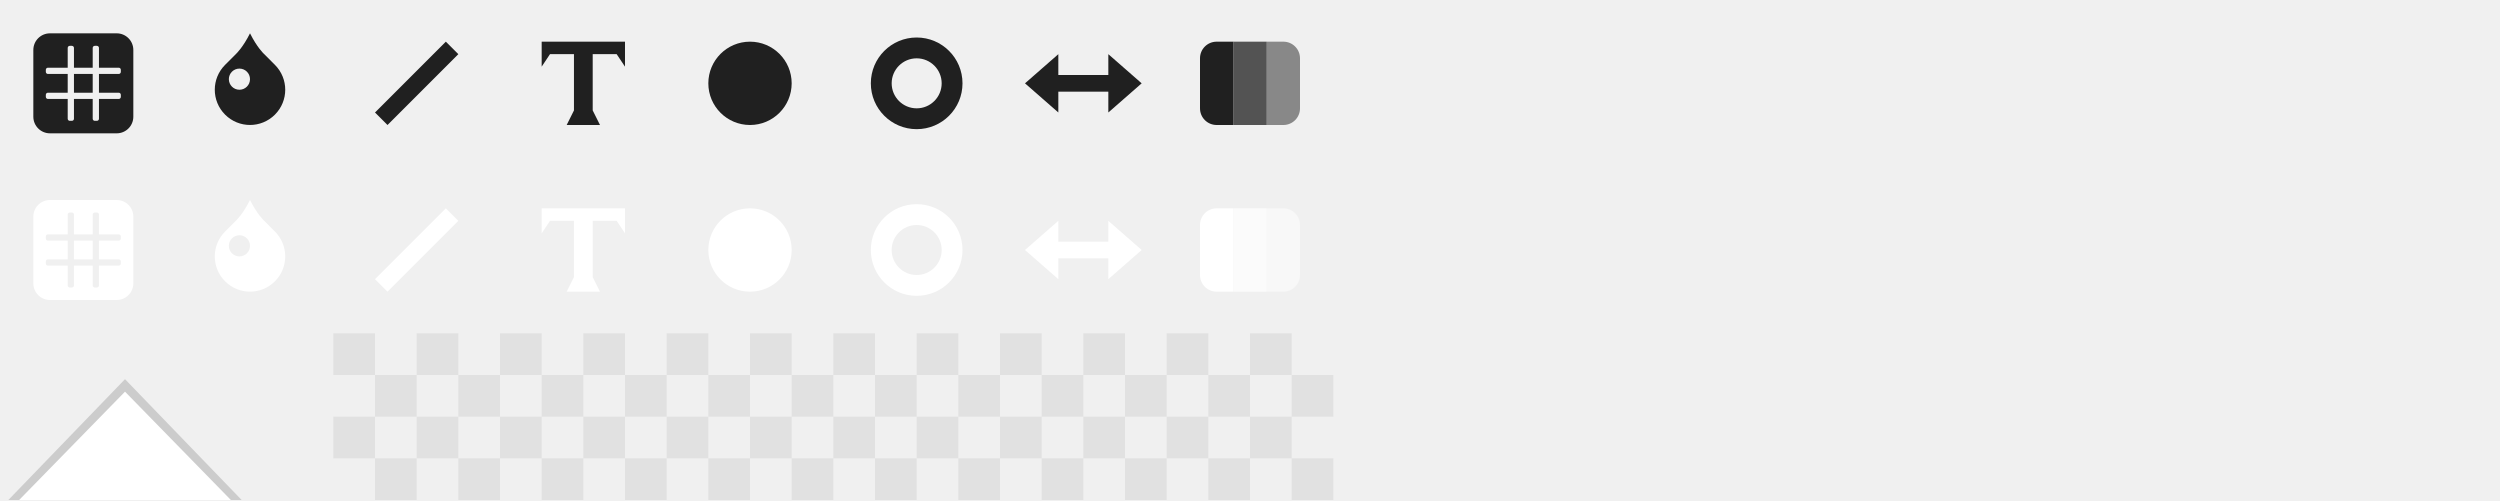
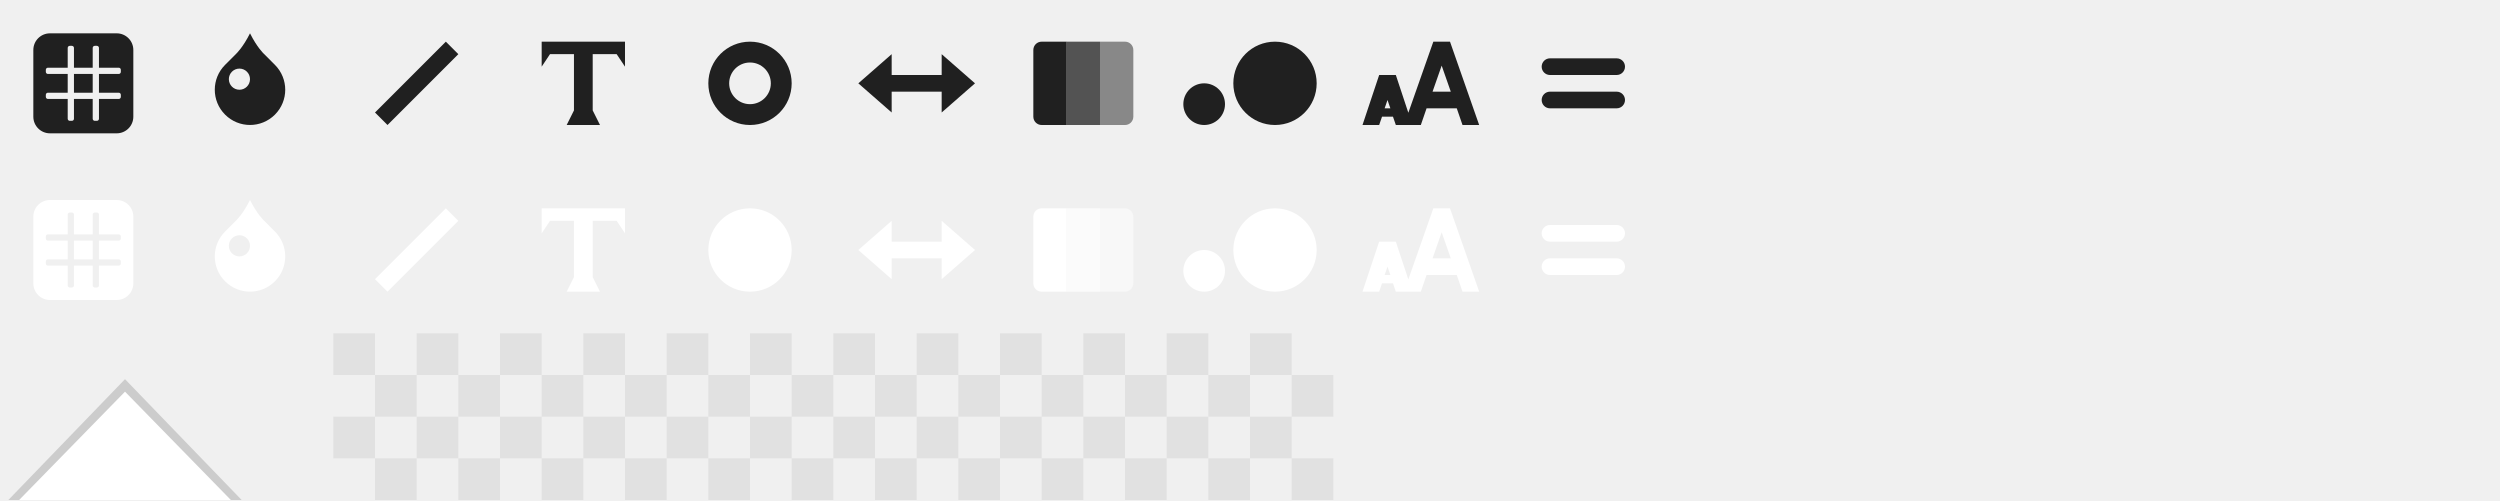
<svg xmlns="http://www.w3.org/2000/svg" width="300" height="60" id="svg4837" version="1.1">
  <defs id="defs4839" />
  <g id="layer1" transform="translate(0,-992.3622)">
-     <path style="color:#000000;fill:#202020;fill-opacity:1;fill-rule:nonzero;stroke:none;stroke-width:1;marker:none;visibility:visible;display:inline;overflow:visible;enable-background:accumulate" d="m 110,996.862 c -3.038,0 -5.5,2.462 -5.5,5.5 0,3.038 2.462,5.5 5.5,5.5 3.038,0 5.5,-2.462 5.5,-5.5 0,-3.038 -2.462,-5.5 -5.5,-5.5 z m 0,2.5 c 1.657,0 3,1.343 3,3 0,1.657 -1.343,3 -3,3 -1.657,0 -3,-1.343 -3,-3 0,-1.657 1.343,-3 3,-3 z" id="path3004" />
    <g id="g4866" transform="translate(0,260)">
      <path id="path3879" d="m 29,792.362 -14,-14.5 -14,14.5 z" style="color:#000000;fill:#cccccc;fill-opacity:1;fill-rule:nonzero;stroke:none;stroke-width:1;marker:none;visibility:visible;display:inline;overflow:visible;enable-background:accumulate" />
      <path style="color:#000000;fill:#ffffff;fill-opacity:1;fill-rule:nonzero;stroke:none;stroke-width:1;marker:none;visibility:visible;display:inline;overflow:visible;enable-background:accumulate" d="m 27.704,792.362 -12.704,-13 -12.704,13 z" id="path4649" />
    </g>
    <path style="color:#000000;fill:#202020;fill-opacity:1;fill-rule:nonzero;stroke:none;stroke-width:1;marker:none;visibility:visible;display:inline;overflow:visible;enable-background:accumulate" d="m 30,996.362 c -0.846,1.692 -1.639,2.433 -1.639,2.433 l -1.348,1.349 c -1.652,1.652 -1.652,4.324 0,5.976 1.652,1.652 4.323,1.652 5.976,0 1.652,-1.652 1.652,-4.324 0,-5.976 l -1.348,-1.349 c 0,0 -0.793,-0.74 -1.639,-2.433 z m -1.269,4.231 c 0.701,0 1.269,0.568 1.269,1.269 0,0.701 -0.568,1.269 -1.269,1.269 -0.701,0 -1.269,-0.568 -1.269,-1.269 0,-0.701 0.568,-1.269 1.269,-1.269 z" id="path4872" />
    <path style="fill:#000000;fill-opacity:0.063;stroke:none" d="m 40,1032.362 0,5 5,0 0,-5 -5,0 z m 5,5 0,5 5,0 0,-5 -5,0 z m 5,0 5,0 0,-5 -5,0 0,5 z m 5,0 0,5 5,0 0,-5 -5,0 z m 5,0 5,0 0,-5 -5,0 0,5 z m 5,0 0,5 5,0 0,-5 -5,0 z m 5,0 5,0 0,-5 -5,0 0,5 z m 5,0 0,5 5,0 0,-5 -5,0 z m 5,0 5,0 0,-5 -5,0 0,5 z m 5,0 0,5 5,0 0,-5 -5,0 z m 5,0 5,0 0,-5 -5,0 0,5 z m 5,0 0,5 5,0 0,-5 -5,0 z m 5,0 5,0 0,-5 -5,0 0,5 z m 5,0 0,5 5,0 0,-5 -5,0 z m 5,0 5,0 0,-5 -5,0 0,5 z m 5,0 0,5 5,0 0,-5 -5,0 z m 5,0 5,0 0,-5 -5,0 0,5 z m 5,0 0,5 5,0 0,-5 -5,0 z m 5,0 5,0 0,-5 -5,0 0,5 z m 5,0 0,5 5,0 0,-5 -5,0 z m 5,0 5,0 0,-5 -5,0 0,5 z m 5,0 0,5 5,0 0,-5 -5,0 z m 5,0 5,0 0,-5 -5,0 0,5 z m 5,0 0,5 5,0 0,-5 -5,0 z m 0,5 -5,0 0,5 5,0 0,-5 z m 0,5 0,5 5,0 0,-5 -5,0 z m -5,0 -5,0 0,5 5,0 0,-5 z m -5,0 0,-5 -5,0 0,5 5,0 z m -5,0 -5,0 0,5 5,0 0,-5 z m -5,0 0,-5 -5,0 0,5 5,0 z m -5,0 -5,0 0,5 5,0 0,-5 z m -5,0 0,-5 -5,0 0,5 5,0 z m -5,0 -5,0 0,5 5,0 0,-5 z m -5,0 0,-5 -5,0 0,5 5,0 z m -5,0 -5,0 0,5 5,0 0,-5 z m -5,0 0,-5 -5,0 0,5 5,0 z m -5,0 -5,0 0,5 5,0 0,-5 z m -5,0 0,-5 -5,0 0,5 5,0 z m -5,0 -5,0 0,5 5,0 0,-5 z m -5,0 0,-5 -5,0 0,5 5,0 z m -5,0 -5,0 0,5 5,0 0,-5 z m -5,0 0,-5 -5,0 0,5 5,0 z m -5,0 -5,0 0,5 5,0 0,-5 z m -5,0 0,-5 -5,0 0,5 5,0 z m -5,0 -5,0 0,5 5,0 0,-5 z m -5,0 0,-5 -5,0 0,5 5,0 z m -5,0 -5,0 0,5 5,0 0,-5 z m -5,0 0,-5 -5,0 0,5 5,0 z" id="rect3962" />
    <path style="color:#000000;fill:#202020;fill-opacity:1;fill-rule:nonzero;stroke:none;stroke-width:1;marker:none;visibility:visible;display:inline;overflow:visible;enable-background:accumulate" d="m 45,1005.862 1.5,1.5 8.5,-8.5 -1.5,-1.5" id="path6189" />
    <path style="color:#000000;fill:#202020;fill-opacity:1;fill-rule:nonzero;stroke:none;stroke-width:1;marker:none;visibility:visible;display:inline;overflow:visible;enable-background:accumulate" d="m 65,997.362 0,1.5 0,1.5 1,-1.5 2.875,0 0,6.75 -0.875,1.75 4,0 -0.875,-1.75 0,-6.75 2.875,0 1,1.5 0,-1.5 0,-1.5 z" id="rect6191" />
    <path style="color:#000000;fill:#202020;fill-opacity:1;fill-rule:nonzero;stroke:none;stroke-width:1;marker:none;visibility:visible;display:inline;overflow:visible;enable-background:accumulate" d="M 6 4 C 4.892 4 4 4.892 4 6 L 4 14 C 4 15.108 4.892 16 6 16 L 14 16 C 15.108 16 16 15.108 16 14 L 16 6 C 16 4.892 15.108 4 14 4 L 6 4 z M 8.375 5.5 L 8.625 5.5 C 8.764 5.5 8.875 5.612 8.875 5.75 L 8.875 8.125 L 11.125 8.125 L 11.125 5.75 C 11.125 5.612 11.236 5.5 11.375 5.5 L 11.625 5.5 C 11.764 5.5 11.875 5.612 11.875 5.75 L 11.875 8.125 L 14.25 8.125 C 14.389 8.125 14.5 8.236 14.5 8.375 L 14.5 8.625 C 14.5 8.764 14.389 8.875 14.25 8.875 L 11.875 8.875 L 11.875 11.125 L 14.25 11.125 C 14.389 11.125 14.5 11.236 14.5 11.375 L 14.5 11.625 C 14.5 11.764 14.389 11.875 14.25 11.875 L 11.875 11.875 L 11.875 14.25 C 11.875 14.389 11.764 14.5 11.625 14.5 L 11.375 14.5 C 11.236 14.5 11.125 14.389 11.125 14.25 L 11.125 11.875 L 8.875 11.875 L 8.875 14.25 C 8.875 14.389 8.764 14.5 8.625 14.5 L 8.375 14.5 C 8.236 14.5 8.125 14.389 8.125 14.25 L 8.125 11.875 L 5.75 11.875 C 5.612 11.875 5.5 11.764 5.5 11.625 L 5.5 11.375 C 5.5 11.236 5.612 11.125 5.75 11.125 L 8.125 11.125 L 8.125 8.875 L 5.75 8.875 C 5.612 8.875 5.5 8.764 5.5 8.625 L 5.5 8.375 C 5.5 8.236 5.612 8.125 5.75 8.125 L 8.125 8.125 L 8.125 5.75 C 8.125 5.612 8.236 5.5 8.375 5.5 z M 8.875 8.875 L 8.875 11.125 L 11.125 11.125 L 11.125 8.875 L 8.875 8.875 z " transform="translate(0,992.3622)" id="rect6854" />
-     <path style="color:#000000;fill:#202020;fill-opacity:1;fill-rule:nonzero;stroke:none;stroke-width:1;marker:none;visibility:visible;display:inline;overflow:visible;enable-background:accumulate" id="path3000" d="m 93,10 a 3,3 0 1 1 -6,0 3,3 0 1 1 6,0 z" transform="matrix(1.666667,0,0,1.666667,-60,985.6955)" />
-     <path style="color:#000000;fill:#202020;fill-opacity:1;fill-rule:nonzero;stroke:none;stroke-width:1;marker:none;visibility:visible;display:inline;overflow:visible;enable-background:accumulate" d="M 127 6.5 L 123 10 L 127 13.5 L 127 11 L 133 11 L 133 13.5 L 137 10 L 133 6.5 L 133 9 L 127 9 L 127 6.5 z " transform="translate(0,992.3622)" id="path4839" />
-     <path style="color:#000000;fill:#202020;fill-opacity:1;fill-rule:nonzero;stroke:none;stroke-width:1;marker:none;visibility:visible;display:inline;overflow:visible;enable-background:accumulate" d="M 146 5 C 144.892 5 144 5.892 144 7 L 144 13 C 144 14.108 144.892 15 146 15 L 148 15 L 148 13 L 148 7 L 148 5 L 146 5 z " transform="translate(0,992.3622)" id="rect4845" />
-     <rect y="997.362" x="148" height="10" width="4" id="rect4847" style="color:#000000;fill:#202020;fill-opacity:0.753;fill-rule:nonzero;stroke:none;stroke-width:1;marker:none;visibility:visible;display:inline;overflow:visible;enable-background:accumulate" />
-     <path style="color:#000000;fill:#202020;fill-opacity:0.502;fill-rule:nonzero;stroke:none;stroke-width:1;marker:none;visibility:visible;display:inline;overflow:visible;enable-background:accumulate" d="M 152 5 L 152 7 L 152 13 L 152 15 L 154 15 C 155.108 15 156 14.108 156 13 L 156 7 C 156 5.892 155.108 5 154 5 L 152 5 z " transform="translate(0,992.3622)" id="rect4849" />
-     <path id="path5632" d="m 127,1018.862 -4,3.5 4,3.5 0,-2.5 6,0 0,2.5 4,-3.5 -4,-3.5 0,2.5 -6,0 0,-2.5 z" style="color:#000000;fill:#ffffff;fill-opacity:1;fill-rule:nonzero;stroke:none;stroke-width:1;marker:none;visibility:visible;display:inline;overflow:visible;enable-background:accumulate" />
-     <path id="path5634" d="m 146,1017.362 c -1.108,0 -2,0.892 -2,2 l 0,6 c 0,1.108 0.892,2 2,2 l 2,0 0,-2 0,-6 0,-2 -2,0 z" style="color:#000000;fill:#ffffff;fill-opacity:1;fill-rule:nonzero;stroke:none;stroke-width:1;marker:none;visibility:visible;display:inline;overflow:visible;enable-background:accumulate" />
-     <rect style="color:#000000;fill:#ffffff;fill-opacity:0.753;fill-rule:nonzero;stroke:none;stroke-width:1;marker:none;visibility:visible;display:inline;overflow:visible;enable-background:accumulate" id="rect5636" width="4" height="10" x="148" y="1017.362" />
-     <path id="path5638" d="m 152,1017.362 0,2 0,6 0,2 2,0 c 1.108,0 2,-0.892 2,-2 l 0,-6 c 0,-1.108 -0.892,-2 -2,-2 l -2,0 z" style="color:#000000;fill:#ffffff;fill-opacity:0.502;fill-rule:nonzero;stroke:none;stroke-width:1;marker:none;visibility:visible;display:inline;overflow:visible;enable-background:accumulate" />
-     <path id="path5642" d="m 110,1016.862 c -3.038,0 -5.5,2.462 -5.5,5.5 0,3.038 2.462,5.5 5.5,5.5 3.038,0 5.5,-2.462 5.5,-5.5 0,-3.038 -2.462,-5.5 -5.5,-5.5 z m 0,2.5 c 1.657,0 3,1.343 3,3 0,1.657 -1.343,3 -3,3 -1.657,0 -3,-1.343 -3,-3 0,-1.657 1.343,-3 3,-3 z" style="color:#000000;fill:#ffffff;fill-opacity:1;fill-rule:nonzero;stroke:none;stroke-width:1;marker:none;visibility:visible;display:inline;overflow:visible;enable-background:accumulate" />
+     <path style="color:#000000;fill:#202020;fill-opacity:1;fill-rule:nonzero;stroke:none;stroke-width:1;marker:none;visibility:visible;display:inline;overflow:visible;enable-background:accumulate" d="M 90 5 C 87.239 5 85 7.239 85 10 C 85 12.761 87.239 15 90 15 C 92.761 15 95 12.761 95 10 C 95 7.239 92.761 5 90 5 z M 90 7.5 C 91.381 7.5 92.5 8.619 92.5 10 C 92.5 11.381 91.381 12.5 90 12.5 C 88.619 12.5 87.5 11.381 87.5 10 C 87.5 8.619 88.619 7.5 90 7.5 z " transform="translate(0,992.3622)" id="path3000" />
+     <path style="color:#000000;fill:#202020;fill-opacity:1;fill-rule:nonzero;stroke:none;stroke-width:1;marker:none;visibility:visible;display:inline;overflow:visible;enable-background:accumulate" d="m 107,998.862 -4,3.5 4,3.5 0,-2.5 6,0 0,2.5 4,-3.5 -4,-3.5 0,2.5 -6,0 0,-2.5 z" id="path4839" />
+     <path style="color:#000000;fill:#202020;fill-opacity:1;fill-rule:nonzero;stroke:none;stroke-width:1;marker:none;visibility:visible;display:inline;overflow:visible;enable-background:accumulate" d="m 125,5 c -0.554,0 -1,0.446 -1,1 l 0,8 c 0,0.554 0.446,1 1,1 l 3,0 0,-10 z" transform="translate(0,992.3622)" id="rect4845" />
+     <rect y="997.362" x="128" height="10" width="4" id="rect4847" style="color:#000000;fill:#202020;fill-opacity:0.753;fill-rule:nonzero;stroke:none;stroke-width:1;marker:none;visibility:visible;display:inline;overflow:visible;enable-background:accumulate" />
+     <path style="color:#000000;fill:#202020;fill-opacity:0.502;fill-rule:nonzero;stroke:none;stroke-width:1;marker:none;visibility:visible;display:inline;overflow:visible;enable-background:accumulate" d="m 132,5 0,10 3,0 c 0.554,0 1,-0.446 1,-1 l 0,-8 c 0,-0.554 -0.446,-1 -1,-1 z" transform="translate(0,992.3622)" id="rect4849" />
    <path id="path5644" d="m 30,1016.362 c -0.846,1.692 -1.639,2.433 -1.639,2.433 l -1.348,1.349 c -1.652,1.652 -1.652,4.324 0,5.976 1.652,1.652 4.323,1.652 5.976,0 1.652,-1.652 1.652,-4.324 0,-5.976 l -1.348,-1.349 c 0,0 -0.793,-0.74 -1.639,-2.433 z m -1.269,4.231 c 0.701,0 1.269,0.568 1.269,1.269 0,0.701 -0.568,1.269 -1.269,1.269 -0.701,0 -1.269,-0.568 -1.269,-1.269 0,-0.701 0.568,-1.269 1.269,-1.269 z" style="color:#000000;fill:#ffffff;fill-opacity:1;fill-rule:nonzero;stroke:none;stroke-width:1;marker:none;visibility:visible;display:inline;overflow:visible;enable-background:accumulate" />
    <path id="path5646" d="m 45,1025.862 1.5,1.5 8.5,-8.5 -1.5,-1.5" style="color:#000000;fill:#ffffff;fill-opacity:1;fill-rule:nonzero;stroke:none;stroke-width:1;marker:none;visibility:visible;display:inline;overflow:visible;enable-background:accumulate" />
    <path id="path5648" d="m 65,1017.362 0,1.5 0,1.5 1,-1.5 2.875,0 0,6.75 -0.875,1.75 4,0 -0.875,-1.75 0,-6.75 2.875,0 1,1.5 0,-1.5 0,-1.5 z" style="color:#000000;fill:#ffffff;fill-opacity:1;fill-rule:nonzero;stroke:none;stroke-width:1;marker:none;visibility:visible;display:inline;overflow:visible;enable-background:accumulate" />
    <path id="path5650" d="m 6,1016.362 c -1.108,0 -2,0.892 -2,2 l 0,8 c 0,1.108 0.892,2 2,2 l 8,0 c 1.108,0 2,-0.892 2,-2 l 0,-8 c 0,-1.108 -0.892,-2 -2,-2 l -8,0 z m 2.375,1.5 0.25,0 c 0.139,0 0.25,0.112 0.25,0.25 l 0,2.375 2.25,0 0,-2.375 c 0,-0.139 0.112,-0.25 0.25,-0.25 l 0.25,0 c 0.139,0 0.25,0.112 0.25,0.25 l 0,2.375 2.375,0 c 0.139,0 0.25,0.112 0.25,0.25 l 0,0.25 c 0,0.139 -0.112,0.25 -0.25,0.25 l -2.375,0 0,2.25 2.375,0 c 0.139,0 0.25,0.112 0.25,0.25 l 0,0.25 c 0,0.139 -0.112,0.25 -0.25,0.25 l -2.375,0 0,2.375 c 0,0.139 -0.112,0.25 -0.25,0.25 l -0.25,0 c -0.139,0 -0.25,-0.112 -0.25,-0.25 l 0,-2.375 -2.25,0 0,2.375 c 0,0.139 -0.112,0.25 -0.25,0.25 l -0.25,0 c -0.139,0 -0.25,-0.112 -0.25,-0.25 l 0,-2.375 -2.375,0 c -0.139,0 -0.25,-0.112 -0.25,-0.25 l 0,-0.25 c 0,-0.139 0.112,-0.25 0.25,-0.25 l 2.375,0 0,-2.25 -2.375,0 c -0.139,0 -0.25,-0.112 -0.25,-0.25 l 0,-0.25 c 0,-0.139 0.112,-0.25 0.25,-0.25 l 2.375,0 0,-2.375 c 0,-0.139 0.112,-0.25 0.25,-0.25 z m 0.5,3.375 0,2.25 2.25,0 0,-2.25 -2.25,0 z" style="color:#000000;fill:#ffffff;fill-opacity:1;fill-rule:nonzero;stroke:none;stroke-width:1;marker:none;visibility:visible;display:inline;overflow:visible;enable-background:accumulate" />
    <path transform="matrix(1.666667,0,0,1.666667,-60,1005.696)" d="m 93,10 a 3,3 0 1 1 -6,0 3,3 0 1 1 6,0 z" id="path5652" style="color:#000000;fill:#ffffff;fill-opacity:1;fill-rule:nonzero;stroke:none;stroke-width:1;marker:none;visibility:visible;display:inline;overflow:visible;enable-background:accumulate" />
+     <path id="path3794" d="m 107,1018.862 -4,3.5 4,3.5 0,-2.5 6,0 0,2.5 4,-3.5 -4,-3.5 0,2.5 -6,0 0,-2.5 z" style="color:#000000;fill:#ffffff;fill-opacity:1;fill-rule:nonzero;stroke:none;stroke-width:1;marker:none;visibility:visible;display:inline;overflow:visible;enable-background:accumulate" />
+     <path id="path3796" d="m 125,1017.362 c -0.554,0 -1,0.446 -1,1 l 0,8 c 0,0.554 0.446,1 1,1 l 3,0 0,-10 z" style="color:#000000;fill:#ffffff;fill-opacity:1;fill-rule:nonzero;stroke:none;stroke-width:1;marker:none;visibility:visible;display:inline;overflow:visible;enable-background:accumulate" />
+     <rect style="color:#000000;fill:#ffffff;fill-opacity:0.753;fill-rule:nonzero;stroke:none;stroke-width:1;marker:none;visibility:visible;display:inline;overflow:visible;enable-background:accumulate" id="rect3798" width="4" height="10" x="128" y="1017.362" />
+     <path id="path3800" d="m 132,1017.362 0,10 3,0 c 0.554,0 1,-0.446 1,-1 l 0,-8 c 0,-0.554 -0.446,-1 -1,-1 z" style="color:#000000;fill:#ffffff;fill-opacity:0.502;fill-rule:nonzero;stroke:none;stroke-width:1;marker:none;visibility:visible;display:inline;overflow:visible;enable-background:accumulate" />
+     <path style="color:#000000;fill:#202020;fill-opacity:1;fill-rule:nonzero;stroke:none;stroke-width:1;marker:none;visibility:visible;display:inline;overflow:visible;enable-background:accumulate" id="path3830" d="m 147,13 a 2,2 0 1 1 -4,0 2,2 0 1 1 4,0 z" transform="matrix(1.25,0,0,1.25,-36.75,988.6122)" />
+     <path style="color:#000000;fill:#202020;fill-opacity:1;fill-rule:nonzero;stroke:none;stroke-width:1;marker:none;visibility:visible;display:inline;overflow:visible;enable-background:accumulate" id="path3832" d="m 157,10.5 a 4.5,4.5 0 1 1 -9,0 4.5,4.5 0 1 1 9,0 z" transform="matrix(1.111111,0,0,1.111111,-16.44444,990.6955)" />
+     <path transform="matrix(1.25,0,0,1.25,-36.75,1008.612)" d="m 147,13 a 2,2 0 1 1 -4,0 2,2 0 1 1 4,0 z" id="path3855" style="color:#000000;fill:#ffffff;fill-opacity:1;fill-rule:nonzero;stroke:none;stroke-width:1;marker:none;visibility:visible;display:inline;overflow:visible;enable-background:accumulate" />
+     <path transform="matrix(1.111111,0,0,1.111111,-16.44444,1010.696)" d="m 157,10.5 a 4.5,4.5 0 1 1 -9,0 4.5,4.5 0 1 1 9,0 z" id="path3857" style="color:#000000;fill:#ffffff;fill-opacity:1;fill-rule:nonzero;stroke:none;stroke-width:1;marker:none;visibility:visible;display:inline;overflow:visible;enable-background:accumulate" />
+     <path style="color:#000000;fill:#202020;fill-opacity:1;fill-rule:nonzero;stroke:none;stroke-width:1;marker:none;visibility:visible;display:inline;overflow:visible;enable-background:accumulate" d="M 172 5 L 169 13.531 L 167.5 9 L 165.5 9 L 163.5 15 L 165.5 15 L 165.844 14 L 167.156 14 L 167.5 15 L 168.5 15 L 169.5 15 L 170.5 15 L 171.188 13 L 174.812 13 L 175.5 15 L 177.5 15 L 174 5 L 172 5 z M 173 7.875 L 174.094 11 L 171.906 11 L 173 7.875 z M 166.5 12 L 166.844 13 L 166.156 13 L 166.5 12 z " transform="translate(0,992.3622)" id="path3867" />
+     <path id="path3881" d="m 172,1017.362 -3,8.531 -1.5,-4.531 -2,0 -2,6 2,0 0.344,-1 1.312,0 0.344,1 1,0 1,0 1,0 0.688,-2 3.625,0 0.688,2 2,0 -3.5,-10 -2,0 z m 1,2.875 1.094,3.125 -2.188,0 1.094,-3.125 z m -6.5,4.125 0.344,1 -0.688,0 0.344,-1 z" style="color:#000000;fill:#ffffff;fill-opacity:1;fill-rule:nonzero;stroke:none;stroke-width:1;marker:none;visibility:visible;display:inline;overflow:visible;enable-background:accumulate" />
+     <rect style="color:#000000;fill:#202020;fill-opacity:1;fill-rule:nonzero;stroke:none;stroke-width:1;marker:none;visibility:visible;display:inline;overflow:visible;enable-background:accumulate" id="rect3899" width="10" height="2" x="185" y="999.362" rx="1" ry="1" />
+     <rect ry="1" rx="1" y="1003.362" x="185" height="2" width="10" id="rect3901" style="color:#000000;fill:#202020;fill-opacity:1;fill-rule:nonzero;stroke:none;stroke-width:1;marker:none;visibility:visible;display:inline;overflow:visible;enable-background:accumulate" />
+     <rect ry="1" rx="1" y="1019.362" x="185" height="2" width="10" id="rect3905" style="color:#000000;fill:#ffffff;fill-opacity:1;fill-rule:nonzero;stroke:none;stroke-width:1;marker:none;visibility:visible;display:inline;overflow:visible;enable-background:accumulate" />
+     <rect style="color:#000000;fill:#ffffff;fill-opacity:1;fill-rule:nonzero;stroke:none;stroke-width:1;marker:none;visibility:visible;display:inline;overflow:visible;enable-background:accumulate" id="rect3907" width="10" height="2" x="185" y="1023.362" rx="1" ry="1" />
  </g>
</svg>
